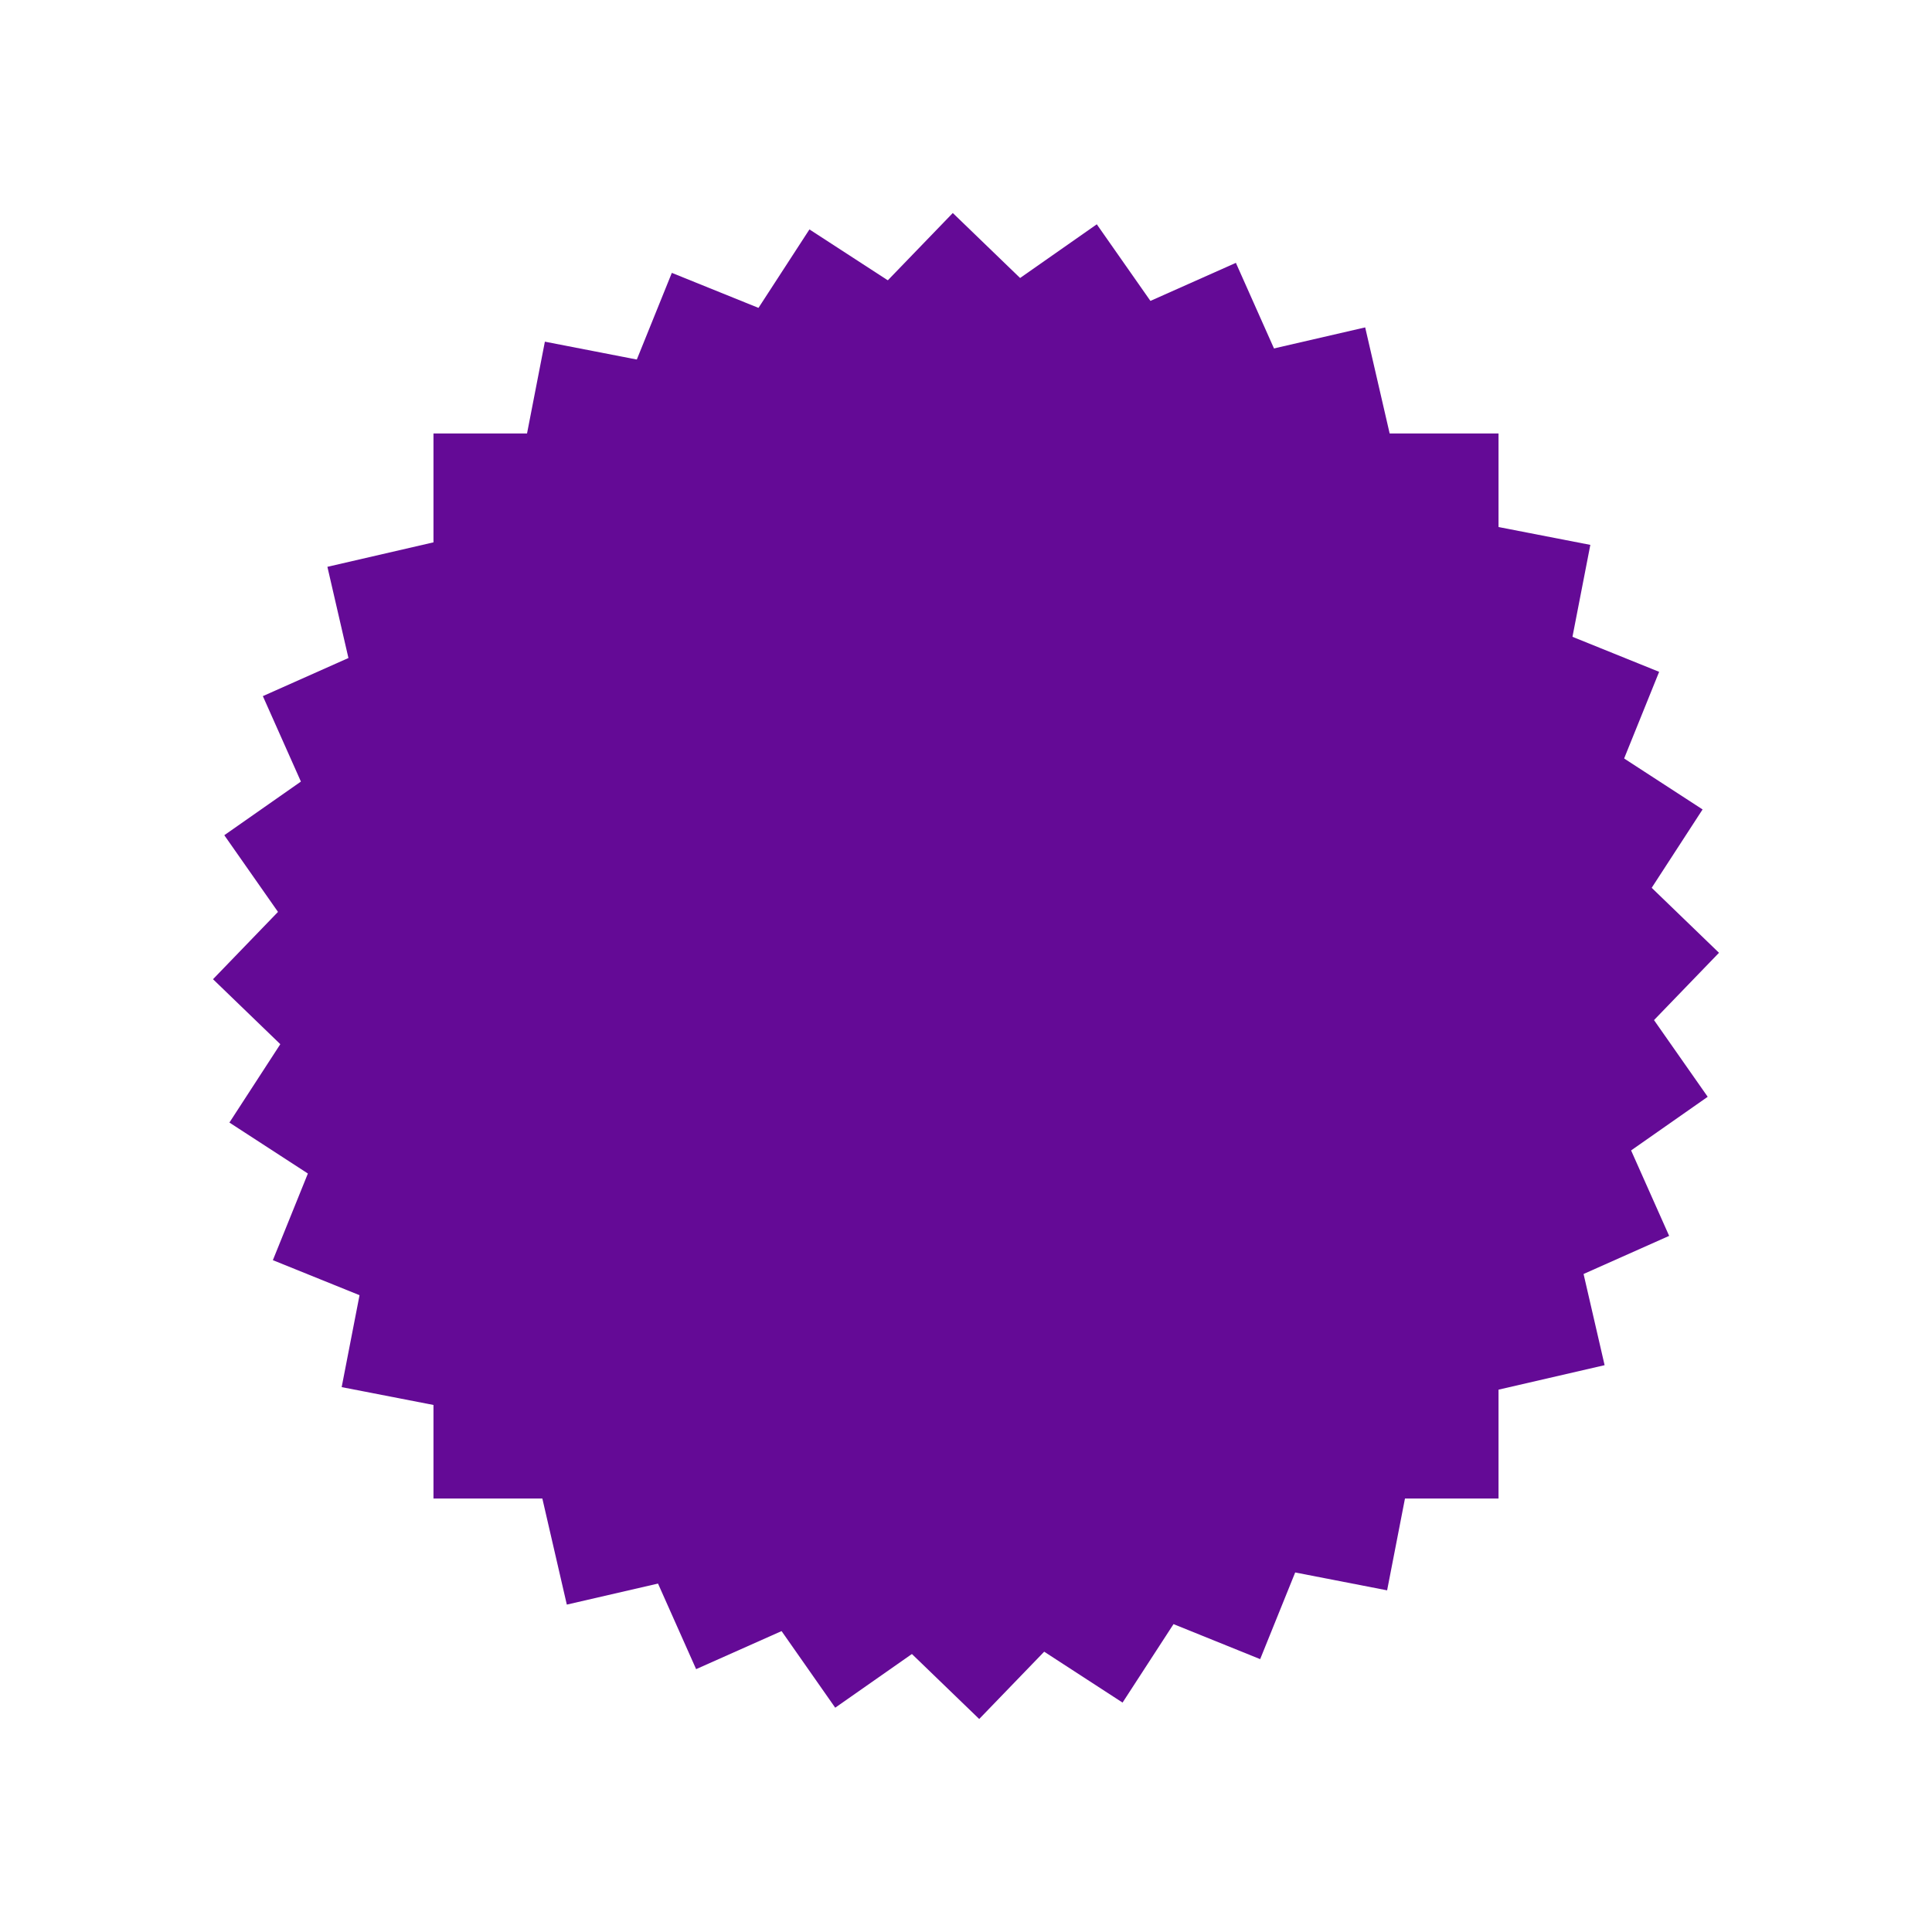
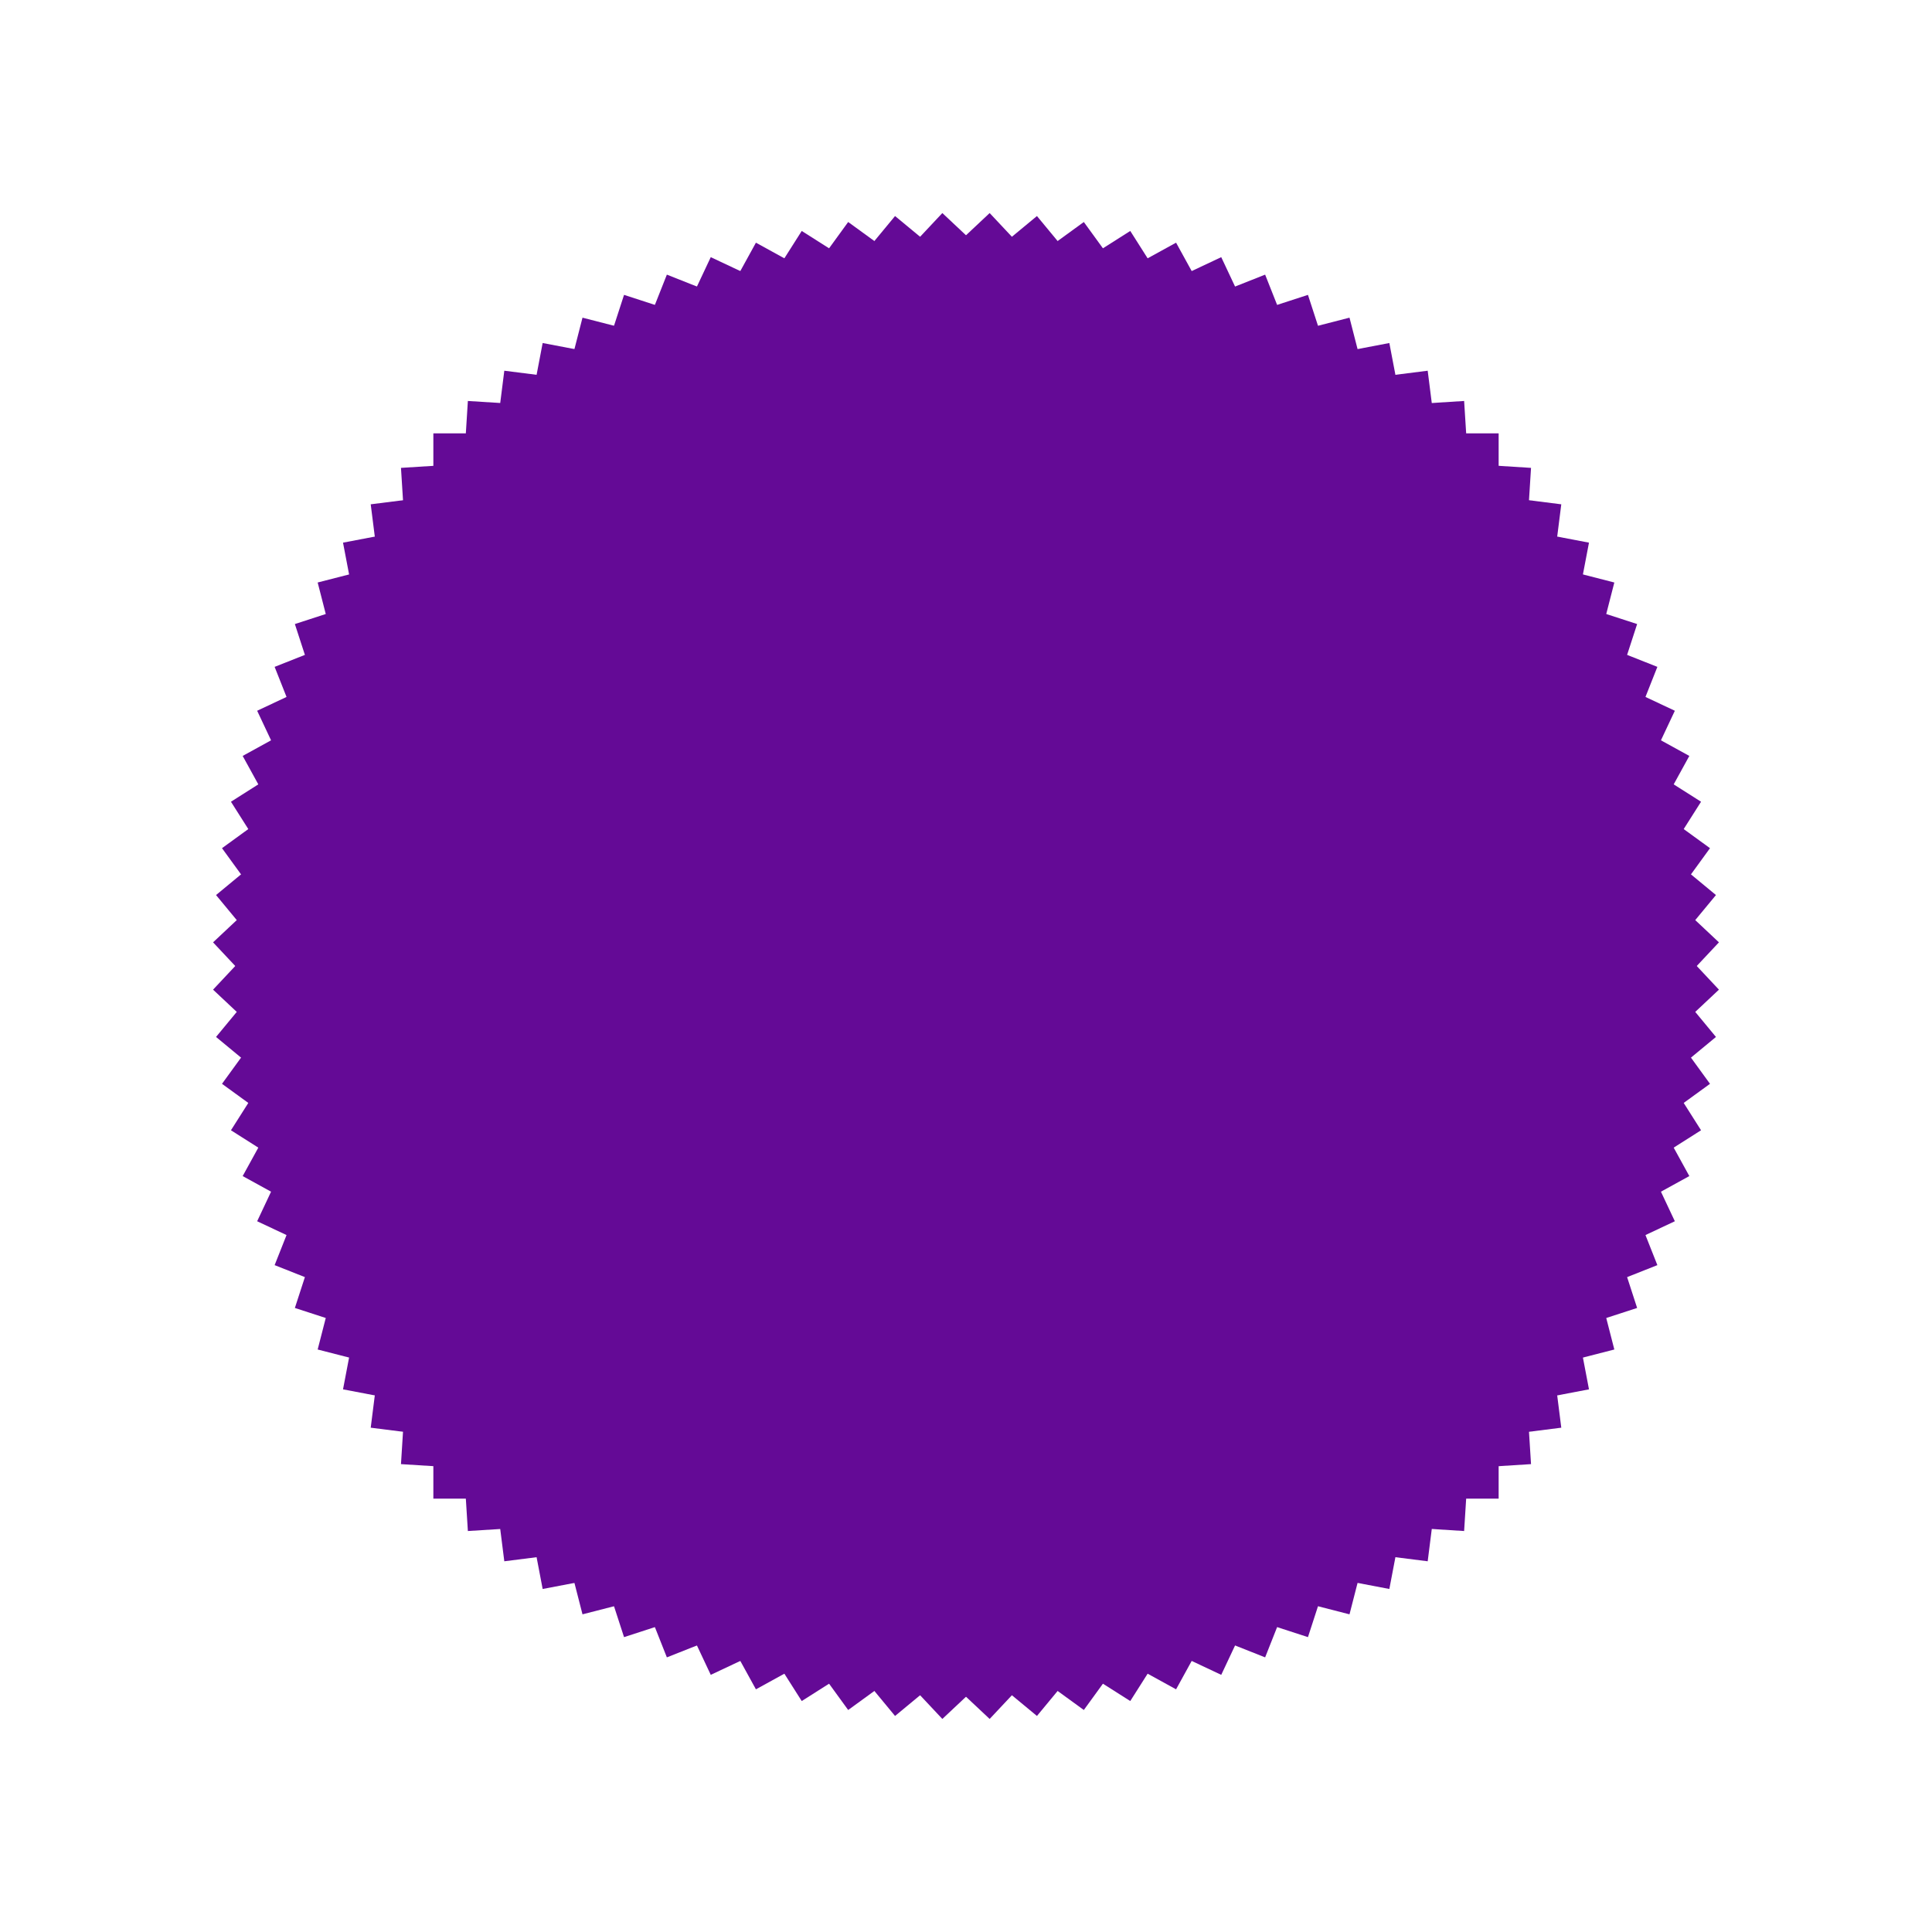
- <svg xmlns="http://www.w3.org/2000/svg" viewBox="-2.035 -7.035 9.07 9.07">
+ <svg xmlns="http://www.w3.org/2000/svg" viewBox="-2.034 -7.034 9.068 9.068">
  <path d="M0,0L5,0L5,-5L0,-5L0,0" fill="rgba(100,10,150,1)" />
-   <path d="M-0.431,-0.523L4.477,0.431L5.431,-4.477L0.523,-5.431L-0.431,-0.523" fill="rgba(100,10,150,1)" />
-   <path d="M-0.754,-1.119L3.881,0.754L5.754,-3.881L1.119,-5.754L-0.754,-1.119" fill="rgba(100,10,150,1)" />
-   <path d="M-0.958,-1.765L3.235,0.958L5.958,-3.235L1.765,-5.958L-0.958,-1.765" fill="rgba(100,10,150,1)" />
-   <path d="M-1.035,-2.438L2.562,1.035L6.035,-2.562L2.438,-6.035L-1.035,-2.438" fill="rgba(100,10,150,1)" />
-   <path d="M-0.982,-3.114L1.886,0.982L5.982,-1.886L3.114,-5.982L-0.982,-3.114" fill="rgba(100,10,150,1)" />
-   <path d="M-0.801,-3.767L1.233,0.801L5.801,-1.233L3.767,-5.801L-0.801,-3.767" fill="rgba(100,10,150,1)" />
-   <path d="M-0.498,-4.374L0.626,0.498L5.498,-0.626L4.374,-5.498L-0.498,-4.374" fill="rgba(100,10,150,1)" />
+   <path d="M-0.152,-0.162L4.838,0.152L5.152,-4.838L0.162,-5.152L-0.152,-0.162" fill="rgba(100,10,150,1)" />
+   <path d="M-0.294,-0.333L4.667,0.294L5.294,-4.667L0.333,-5.294L-0.294,-0.333" fill="rgba(100,10,150,1)" />
+   <path d="M-0.424,-0.513L4.487,0.424L5.424,-4.487L0.513,-5.424L-0.424,-0.513" fill="rgba(100,10,150,1)" />
+   <path d="M-0.543,-0.7L4.3,0.543L5.543,-4.3L0.7,-5.543L-0.543,-0.7" fill="rgba(100,10,150,1)" />
+   <path d="M-0.65,-0.895L4.105,0.65L5.65,-4.105L0.895,-5.65L-0.65,-0.895" fill="rgba(100,10,150,1)" />
+   <path d="M-0.745,-1.096L3.904,0.745L5.745,-3.904L1.096,-5.745L-0.745,-1.096" fill="rgba(100,10,150,1)" />
+   <path d="M-0.827,-1.302L3.698,0.827L5.827,-3.698L1.302,-5.827L-0.827,-1.302" fill="rgba(100,10,150,1)" />
+   <path d="M-0.895,-1.514L3.486,0.895L5.895,-3.486L1.514,-5.895L-0.895,-1.514" fill="rgba(100,10,150,1)" />
+   <path d="M-0.95,-1.729L3.271,0.95L5.95,-3.271L1.729,-5.95L-0.95,-1.729" fill="rgba(100,10,150,1)" />
+   <path d="M-0.992,-1.947L3.053,0.992L5.992,-3.053L1.947,-5.992L-0.992,-1.947" fill="rgba(100,10,150,1)" />
+   <path d="M-1.02,-2.167L2.833,1.02L6.02,-2.833L2.167,-6.02L-1.02,-2.167" fill="rgba(100,10,150,1)" />
+   <path d="M-1.034,-2.389L2.611,1.034L6.034,-2.611L2.389,-6.034L-1.034,-2.389" fill="rgba(100,10,150,1)" />
+   <path d="M-1.034,-2.611L2.389,1.034L6.034,-2.389L2.611,-6.034L-1.034,-2.611" fill="rgba(100,10,150,1)" />
+   <path d="M-1.02,-2.833L2.167,1.02L6.02,-2.167L2.833,-6.02L-1.02,-2.833" fill="rgba(100,10,150,1)" />
+   <path d="M-0.992,-3.053L1.947,0.992L5.992,-1.947L3.053,-5.992L-0.992,-3.053" fill="rgba(100,10,150,1)" />
+   <path d="M-0.95,-3.271L1.729,0.95L5.95,-1.729L3.271,-5.95L-0.95,-3.271" fill="rgba(100,10,150,1)" />
+   <path d="M-0.895,-3.486L1.514,0.895L5.895,-1.514L3.486,-5.895L-0.895,-3.486" fill="rgba(100,10,150,1)" />
+   <path d="M-0.827,-3.698L1.302,0.827L5.827,-1.302L3.698,-5.827L-0.827,-3.698" fill="rgba(100,10,150,1)" />
+   <path d="M-0.745,-3.904L1.096,0.745L5.745,-1.096L3.904,-5.745L-0.745,-3.904" fill="rgba(100,10,150,1)" />
+   <path d="M-0.65,-4.105L0.895,0.65L5.65,-0.895L4.105,-5.65L-0.65,-4.105" fill="rgba(100,10,150,1)" />
+   <path d="M-0.543,-4.3L0.7,0.543L5.543,-0.7L4.3,-5.543L-0.543,-4.3" fill="rgba(100,10,150,1)" />
+   <path d="M-0.424,-4.487L0.513,0.424L5.424,-0.513L4.487,-5.424L-0.424,-4.487" fill="rgba(100,10,150,1)" />
+   <path d="M-0.294,-4.667L0.333,0.294L5.294,-0.333L4.667,-5.294L-0.294,-4.667" fill="rgba(100,10,150,1)" />
+   <path d="M-0.152,-4.838L0.162,0.152L5.152,-0.162L4.838,-5.152L-0.152,-4.838" fill="rgba(100,10,150,1)" />
</svg>
